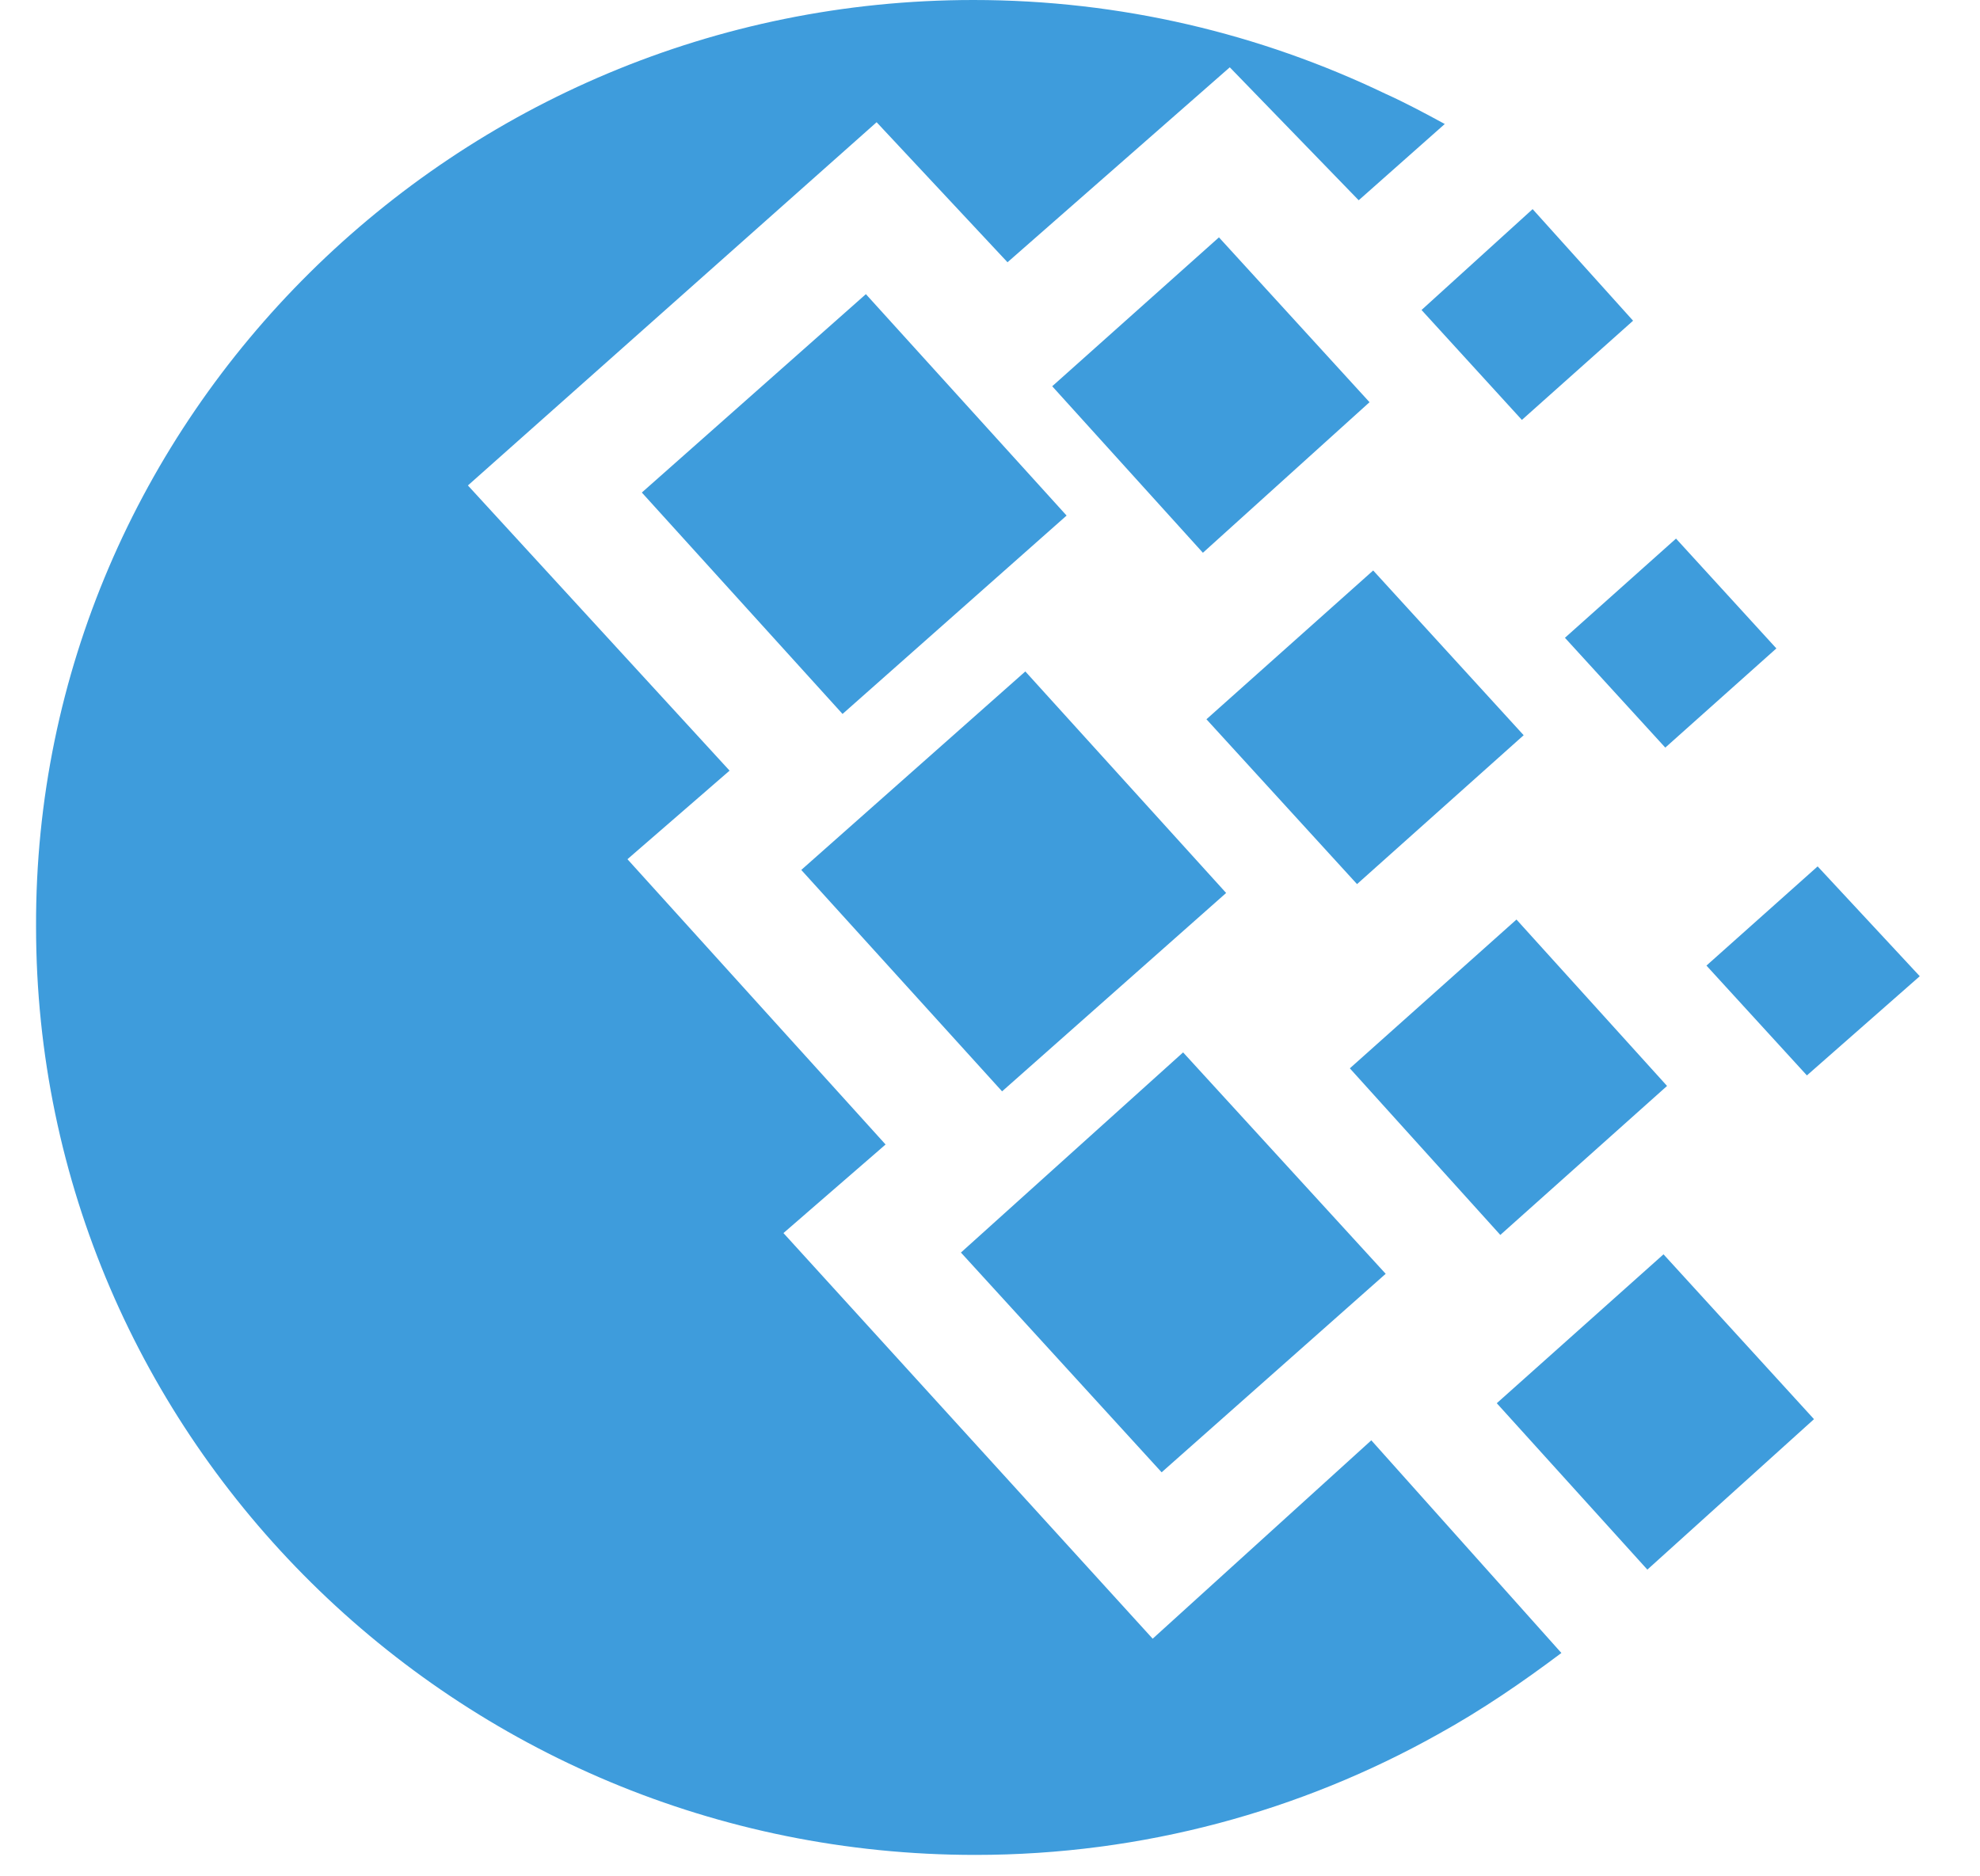
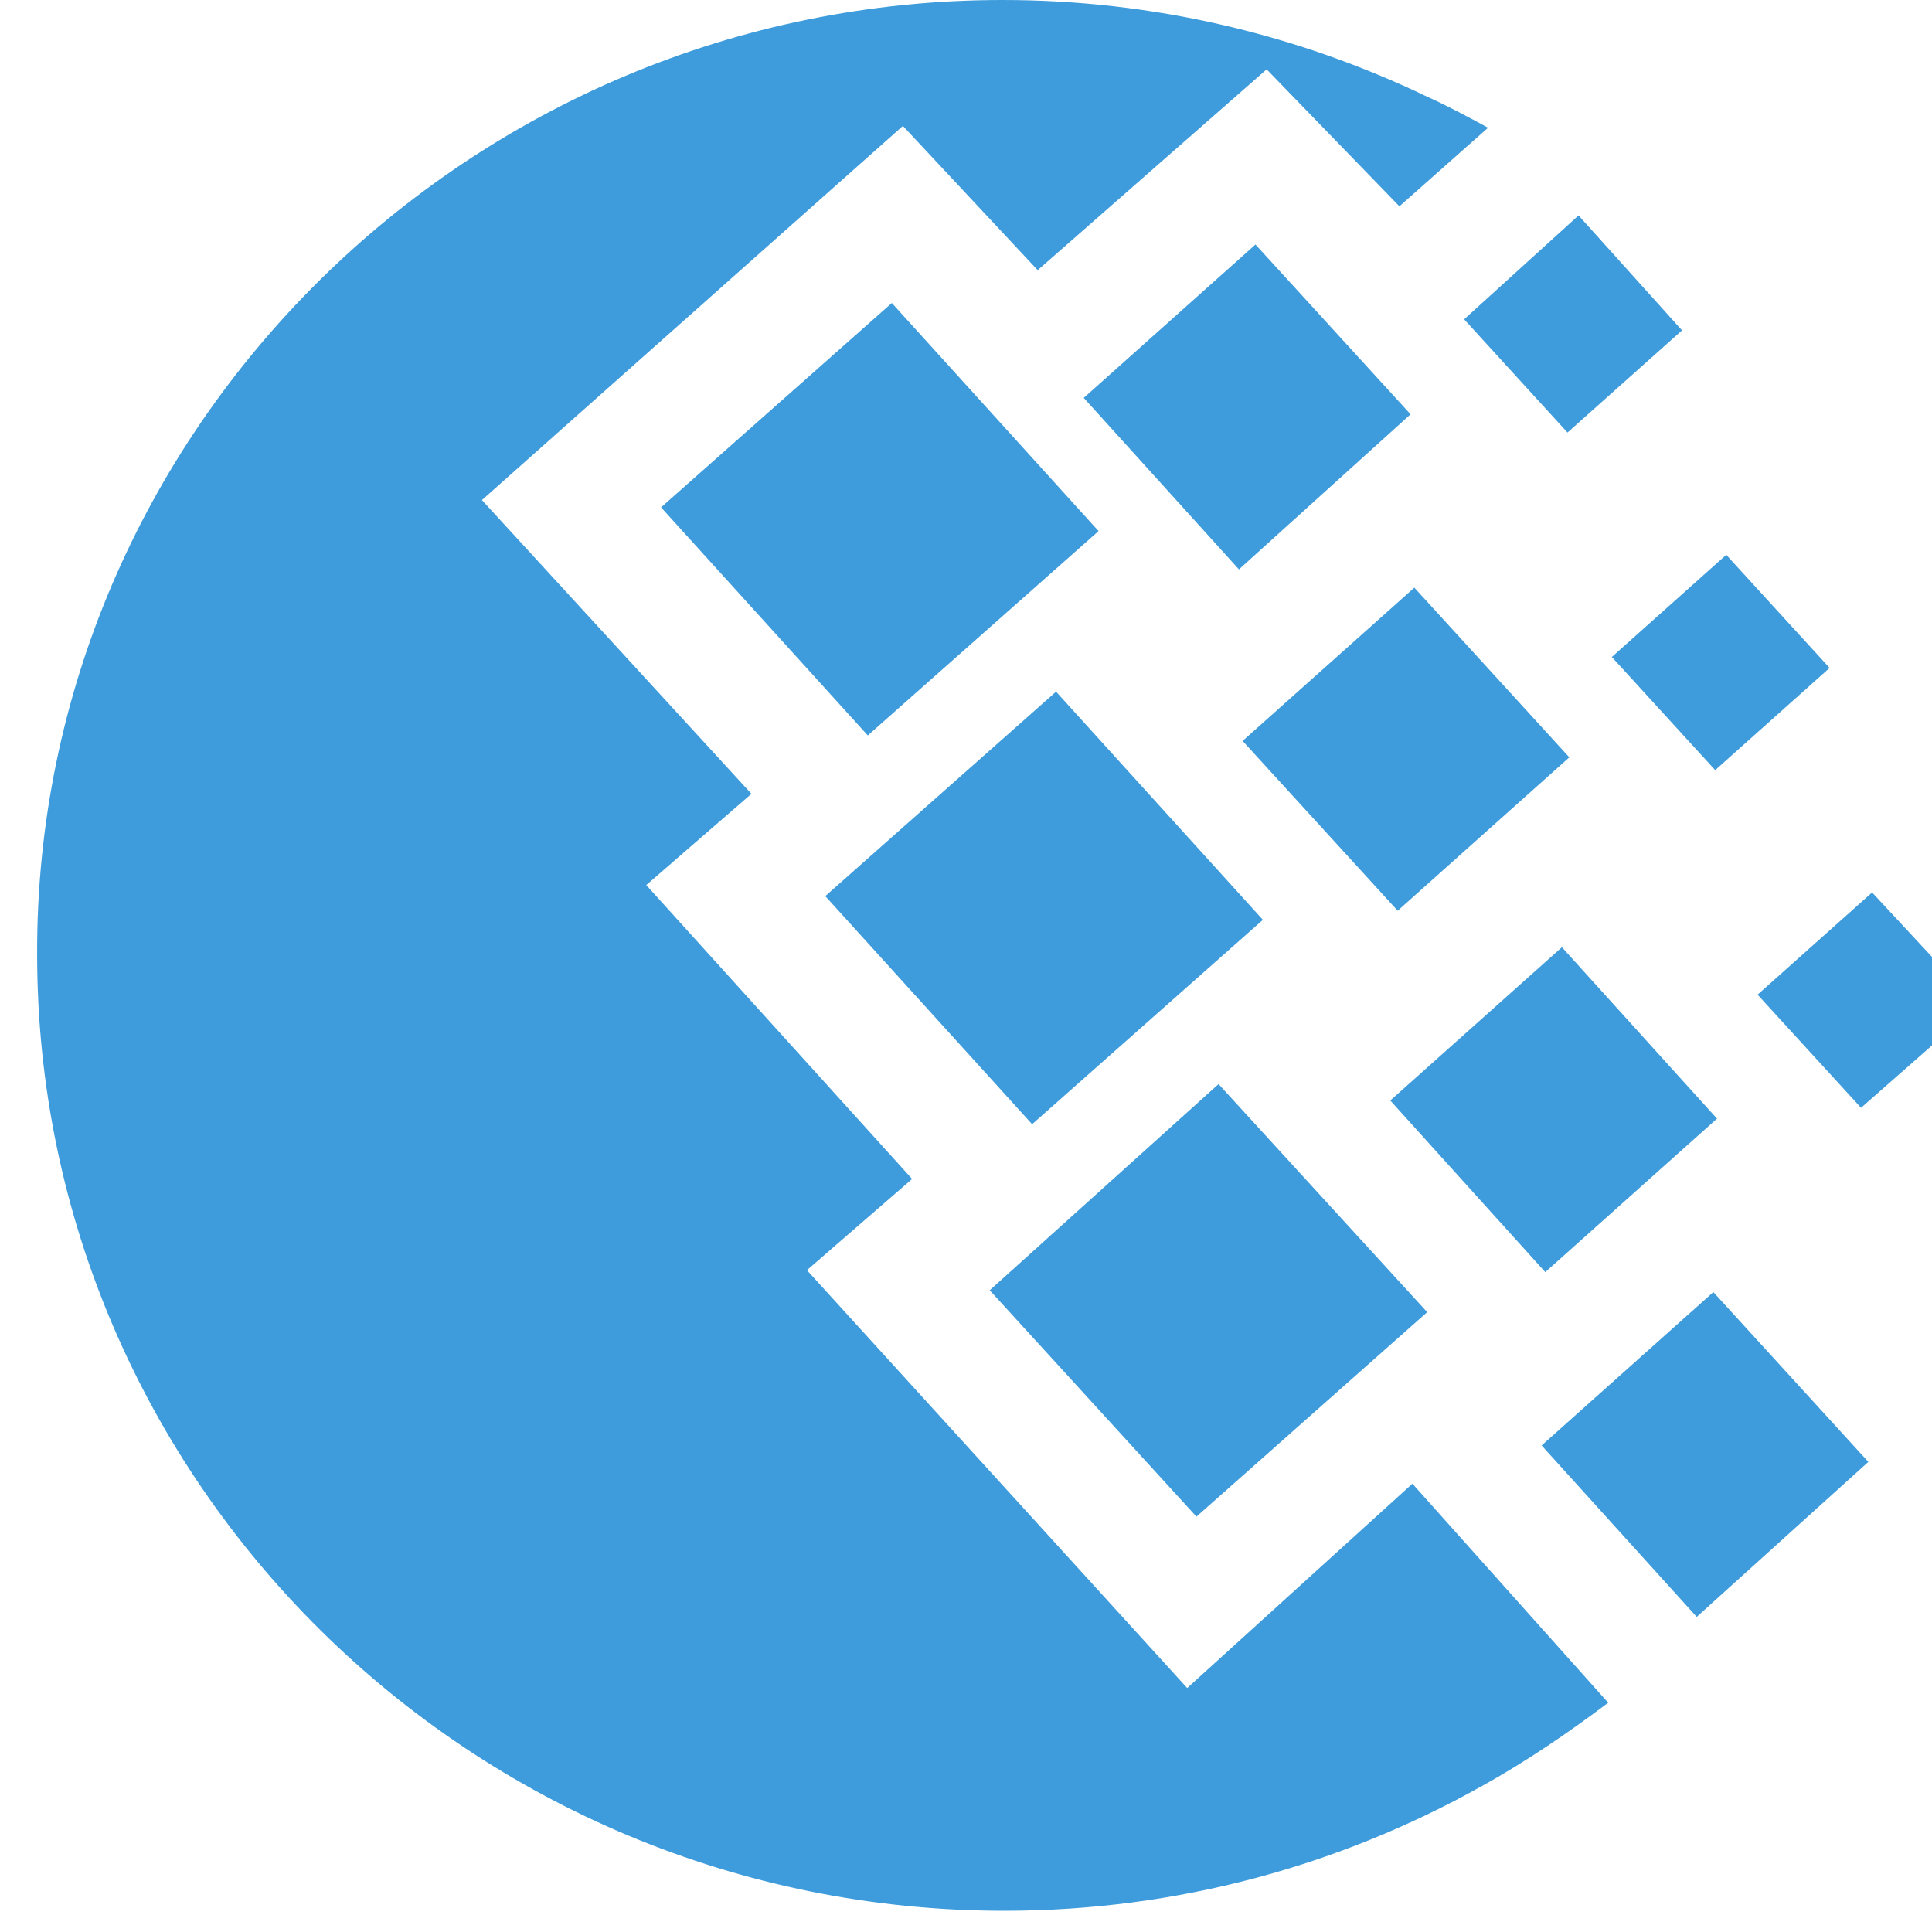
- <svg xmlns="http://www.w3.org/2000/svg" width="19" height="18" viewBox="0 0 19 18" fill="none">
+ <svg xmlns="http://www.w3.org/2000/svg" width="18" height="18" viewBox="0 0 18 18" fill="none">
  <path d="M9.341 0C10.751 0 12.093 0.323 13.297 0.901C13.486 0.986 13.676 1.088 13.864 1.19L13.038 1.922L11.801 0.646L9.668 2.517L8.412 1.173L4.49 4.659L7.001 7.396L6.021 8.246L8.498 10.984L7.518 11.834L11.061 15.727L13.159 13.823L14.983 15.864C14.621 16.136 14.226 16.409 13.796 16.646C12.489 17.377 10.975 17.802 9.358 17.802C4.387 17.802 0.346 13.807 0.346 8.893C0.328 4.013 4.37 0 9.341 0ZM7.689 8.349L9.839 6.444L11.766 8.57L9.616 10.474L7.689 8.349ZM9.221 12.021L11.353 10.1L13.297 12.225L11.147 14.13L9.221 12.021ZM6.159 4.727L8.309 2.823L10.235 4.948L8.085 6.852L6.159 4.727ZM10.097 3.707L11.697 2.278L13.142 3.86L11.543 5.305L10.097 3.707ZM12.953 10.253L14.552 8.825L15.997 10.422L14.397 11.852L12.953 10.253ZM14.363 13.467L15.963 12.038L17.407 13.62L15.808 15.064L14.363 13.467ZM15.017 6.121L16.083 5.169L17.046 6.223L15.98 7.175L15.017 6.121ZM13.641 2.975L14.707 2.007L15.671 3.078L14.604 4.03L13.641 2.975ZM16.375 9.267L17.442 8.315L18.422 9.369L17.339 10.321L16.375 9.267ZM11.577 6.903L13.177 5.475L14.621 7.056L13.022 8.485L11.577 6.903Z" fill="#3E9CDC" />
</svg>
